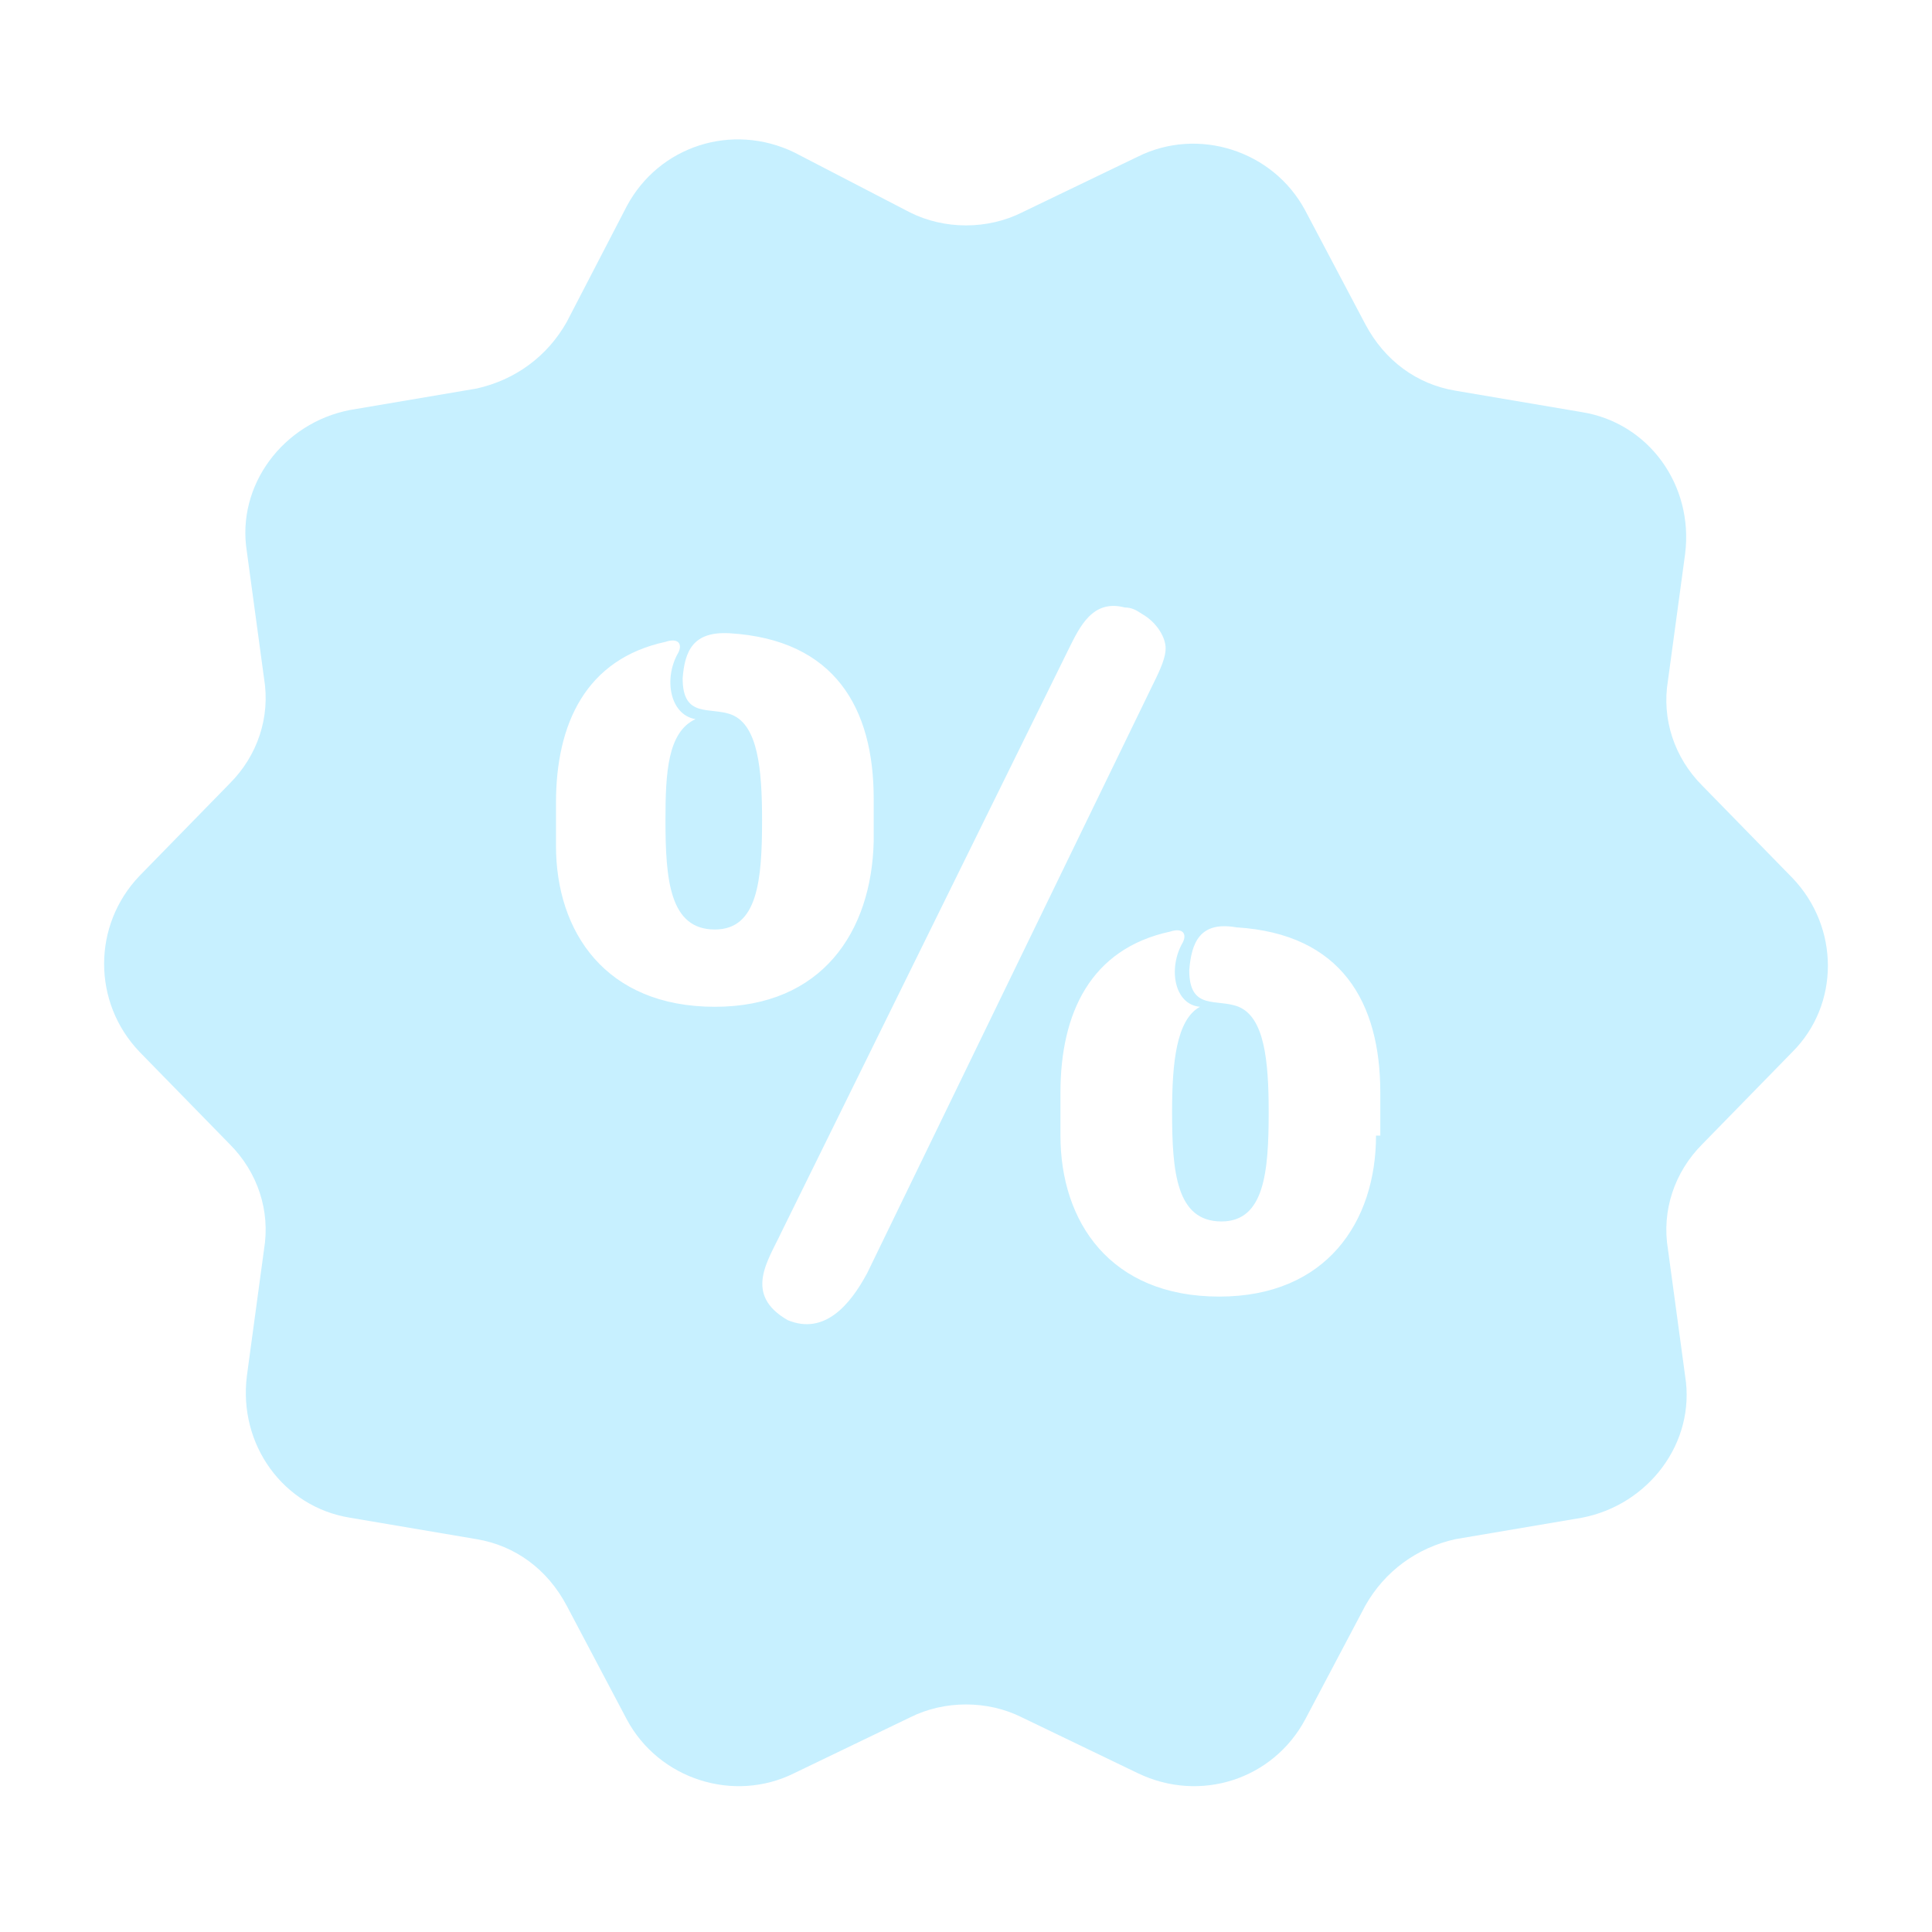
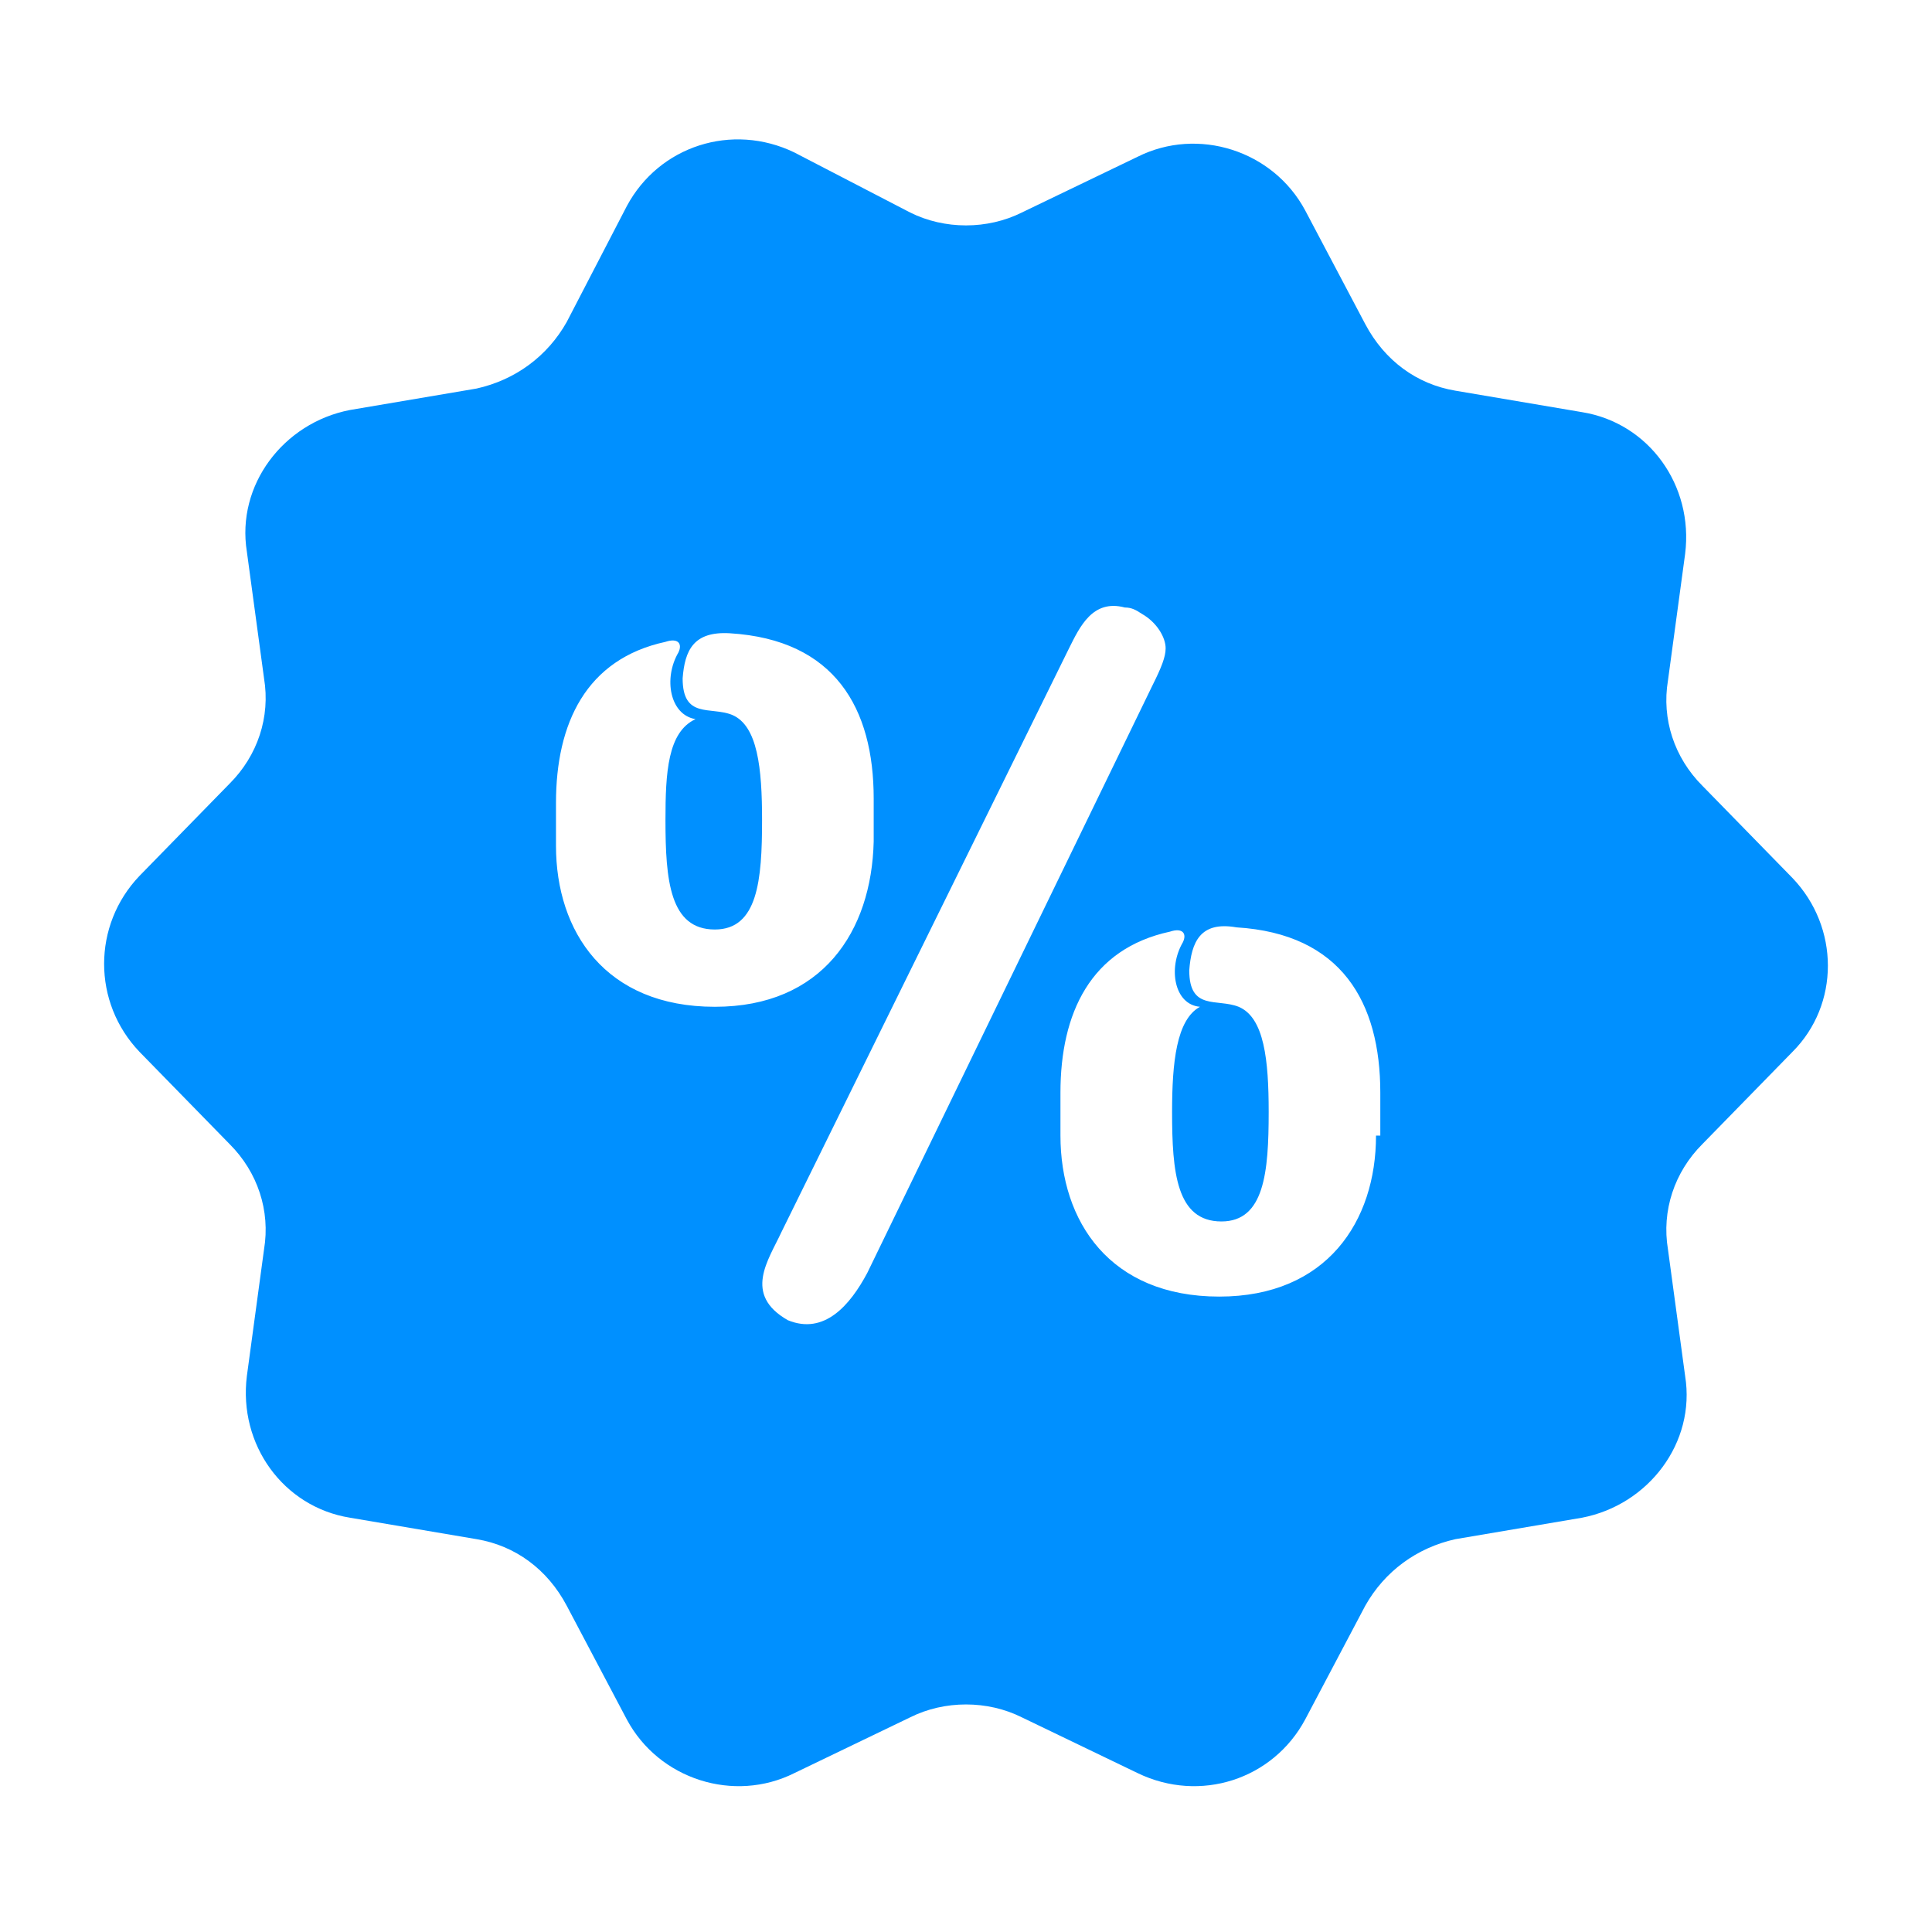
<svg xmlns="http://www.w3.org/2000/svg" version="1.1" id="圖層_1" x="0px" y="0px" viewBox="0 0 90 90" style="enable-background:new 0 0 90 90;" xml:space="preserve">
  <style type="text/css">
- 	.st0{fill:#C7F0FF;}
+ 	.st0{fill:#0090FF;}
</style>
-   <path class="st0" d="M83.5,40.9l-4.2-4.3c-1.3-1.3-1.9-3.1-1.6-4.9l0.8-5.9c0.4-3.2-1.7-6.1-4.8-6.6l-5.9-1  c-1.8-0.3-3.3-1.4-4.2-3.1l-2.8-5.3c-1.5-2.8-5-3.9-7.8-2.5l-5.4,2.6c-1.6,0.8-3.6,0.8-5.2,0L37,7.1c-2.9-1.4-6.3-0.3-7.8,2.5  L26.4,15c-0.9,1.6-2.4,2.7-4.2,3.1l-5.9,1c-3.1,0.6-5.3,3.5-4.8,6.6l0.8,5.9c0.3,1.8-0.3,3.6-1.6,4.9l-4.2,4.3  c-2.2,2.3-2.2,5.9,0,8.2l4.2,4.3c1.3,1.3,1.9,3.1,1.6,4.9l-0.8,5.9c-0.4,3.2,1.7,6.1,4.8,6.6l5.9,1c1.8,0.3,3.3,1.4,4.2,3.1l2.8,5.3  c1.5,2.8,5,3.9,7.8,2.5l5.4-2.6c1.6-0.8,3.6-0.8,5.2,0l5.4,2.6c2.9,1.4,6.3,0.3,7.8-2.5l2.8-5.3c0.9-1.6,2.4-2.7,4.2-3.1l5.9-1  c3.1-0.6,5.3-3.5,4.8-6.6l-0.8-5.9c-0.3-1.8,0.3-3.6,1.6-4.9l4.2-4.3C85.7,46.8,85.7,43.2,83.5,40.9z M33.3,46.9  c-5.1,0-7.4-3.5-7.4-7.5v-2c0-3.7,1.4-6.7,5.1-7.5c0.6-0.2,0.8,0.1,0.6,0.5c-0.7,1.2-0.4,2.9,0.8,3.1C31.1,34.1,31,36,31,38.2  c0,2.8,0.2,5.1,2.3,5.1c2,0,2.2-2.3,2.2-5.1c0-2.4-0.2-4.4-1.4-4.9c-1-0.4-2.3,0.2-2.3-1.7c0.1-1.3,0.5-2.2,2.2-2.1  c4.9,0.3,6.7,3.5,6.7,7.7v2C40.6,43.4,38.3,46.9,33.3,46.9z M40.4,59.3c-0.8,1.5-2,2.9-3.7,2.2c-2.1-1.2-0.9-2.8-0.3-4.1l13.4-27.2  c0.5-1,1.1-2.3,2.6-1.9c0.3,0,0.5,0.1,0.8,0.3c0.7,0.4,1.1,1.1,1.1,1.6c0,0.4-0.2,0.9-0.6,1.7L40.4,59.3z M64.1,52.9  c0,4-2.3,7.5-7.3,7.5c-5.1,0-7.4-3.5-7.4-7.5v-2c0-3.7,1.4-6.7,5.1-7.5c0.6-0.2,0.8,0.1,0.6,0.5c-0.7,1.2-0.4,2.9,0.8,3  c-1.1,0.6-1.3,2.6-1.3,4.9c0,2.8,0.2,5.1,2.3,5.1c2,0,2.2-2.3,2.2-5.1c0-2.4-0.2-4.4-1.4-4.9c-1-0.4-2.3,0.2-2.3-1.7  c0.1-1.3,0.5-2.3,2.2-2c4.9,0.3,6.7,3.5,6.7,7.7V52.9z" />
+   <path class="st0" d="M83.5,40.9l-4.2-4.3c-1.3-1.3-1.9-3.1-1.6-4.9l0.8-5.9c0.4-3.2-1.7-6.1-4.8-6.6l-5.9-1  c-1.8-0.3-3.3-1.4-4.2-3.1l-2.8-5.3c-1.5-2.8-5-3.9-7.8-2.5l-5.4,2.6c-1.6,0.8-3.6,0.8-5.2,0L37,7.1c-2.9-1.4-6.3-0.3-7.8,2.5  L26.4,15c-0.9,1.6-2.4,2.7-4.2,3.1l-5.9,1c-3.1,0.6-5.3,3.5-4.8,6.6l0.8,5.9c0.3,1.8-0.3,3.6-1.6,4.9l-4.2,4.3  c-2.2,2.3-2.2,5.9,0,8.2l4.2,4.3c1.3,1.3,1.9,3.1,1.6,4.9l-0.8,5.9c-0.4,3.2,1.7,6.1,4.8,6.6l5.9,1c1.8,0.3,3.3,1.4,4.2,3.1l2.8,5.3  c1.5,2.8,5,3.9,7.8,2.5l5.4-2.6c1.6-0.8,3.6-0.8,5.2,0l5.4,2.6c2.9,1.4,6.3,0.3,7.8-2.5l2.8-5.3c0.9-1.6,2.4-2.7,4.2-3.1l5.9-1  c3.1-0.6,5.3-3.5,4.8-6.6l-0.8-5.9c-0.3-1.8,0.3-3.6,1.6-4.9l4.2-4.3C85.7,46.8,85.7,43.2,83.5,40.9z M33.3,46.9  c-5.1,0-7.4-3.5-7.4-7.5v-2c0-3.7,1.4-6.7,5.1-7.5c0.6-0.2,0.8,0.1,0.6,0.5c-0.7,1.2-0.4,2.9,0.8,3.1C31.1,34.1,31,36,31,38.2  c0,2.8,0.2,5.1,2.3,5.1c2,0,2.2-2.3,2.2-5.1c0-2.4-0.2-4.4-1.4-4.9c-1-0.4-2.3,0.2-2.3-1.7c0.1-1.3,0.5-2.2,2.2-2.1  c4.9,0.3,6.7,3.5,6.7,7.7v2C40.6,43.4,38.3,46.9,33.3,46.9z M40.4,59.3c-0.8,1.5-2,2.9-3.7,2.2c-2.1-1.2-0.9-2.8-0.3-4.1l13.4-27.2  c0.5-1,1.1-2.3,2.6-1.9c0.3,0,0.5,0.1,0.8,0.3c0.7,0.4,1.1,1.1,1.1,1.6c0,0.4-0.2,0.9-0.6,1.7L40.4,59.3z M64.1,52.9  c0,4-2.3,7.5-7.3,7.5c-5.1,0-7.4-3.5-7.4-7.5v-2c0-3.7,1.4-6.7,5.1-7.5c0.6-0.2,0.8,0.1,0.6,0.5c-0.7,1.2-0.4,2.9,0.8,3  c-1.1,0.6-1.3,2.6-1.3,4.9c0,2.8,0.2,5.1,2.3,5.1c2,0,2.2-2.3,2.2-5.1c0-2.4-0.2-4.4-1.4-4.9c-1-0.4-2.3,0.2-2.3-1.7  c0.1-1.3,0.5-2.3,2.2-2c4.9,0.3,6.7,3.5,6.7,7.7v2H64.1z" />
</svg>
